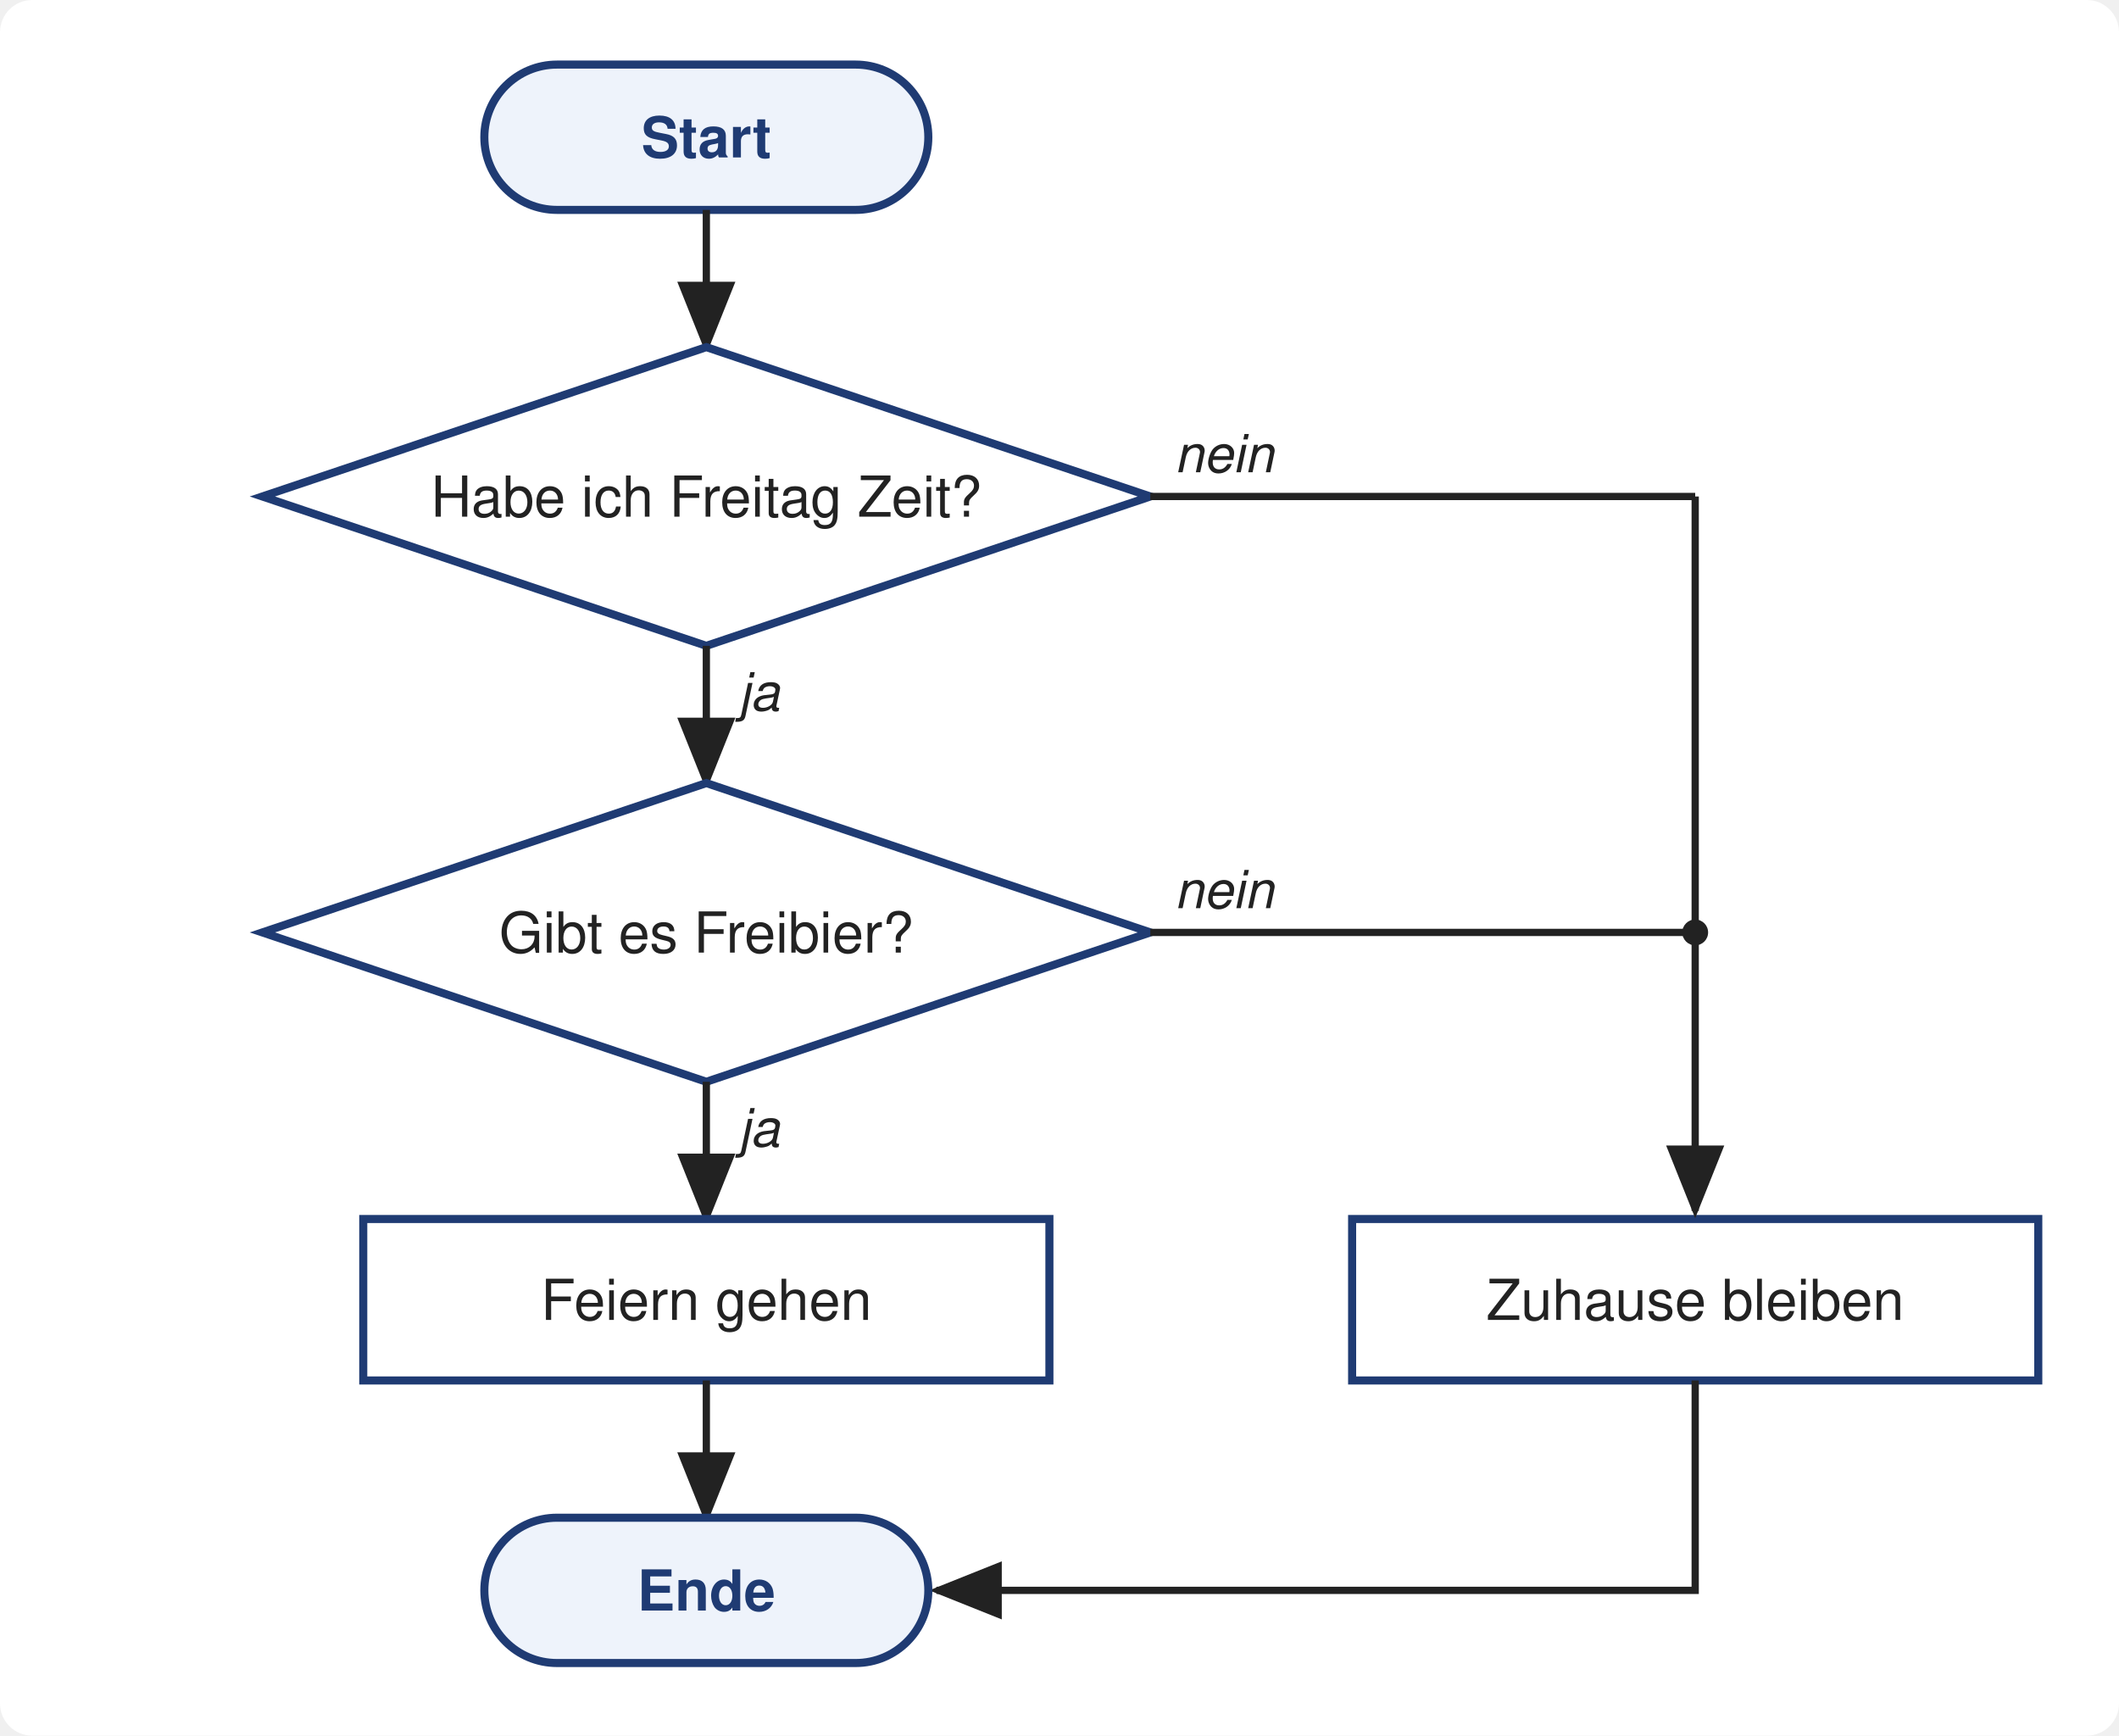
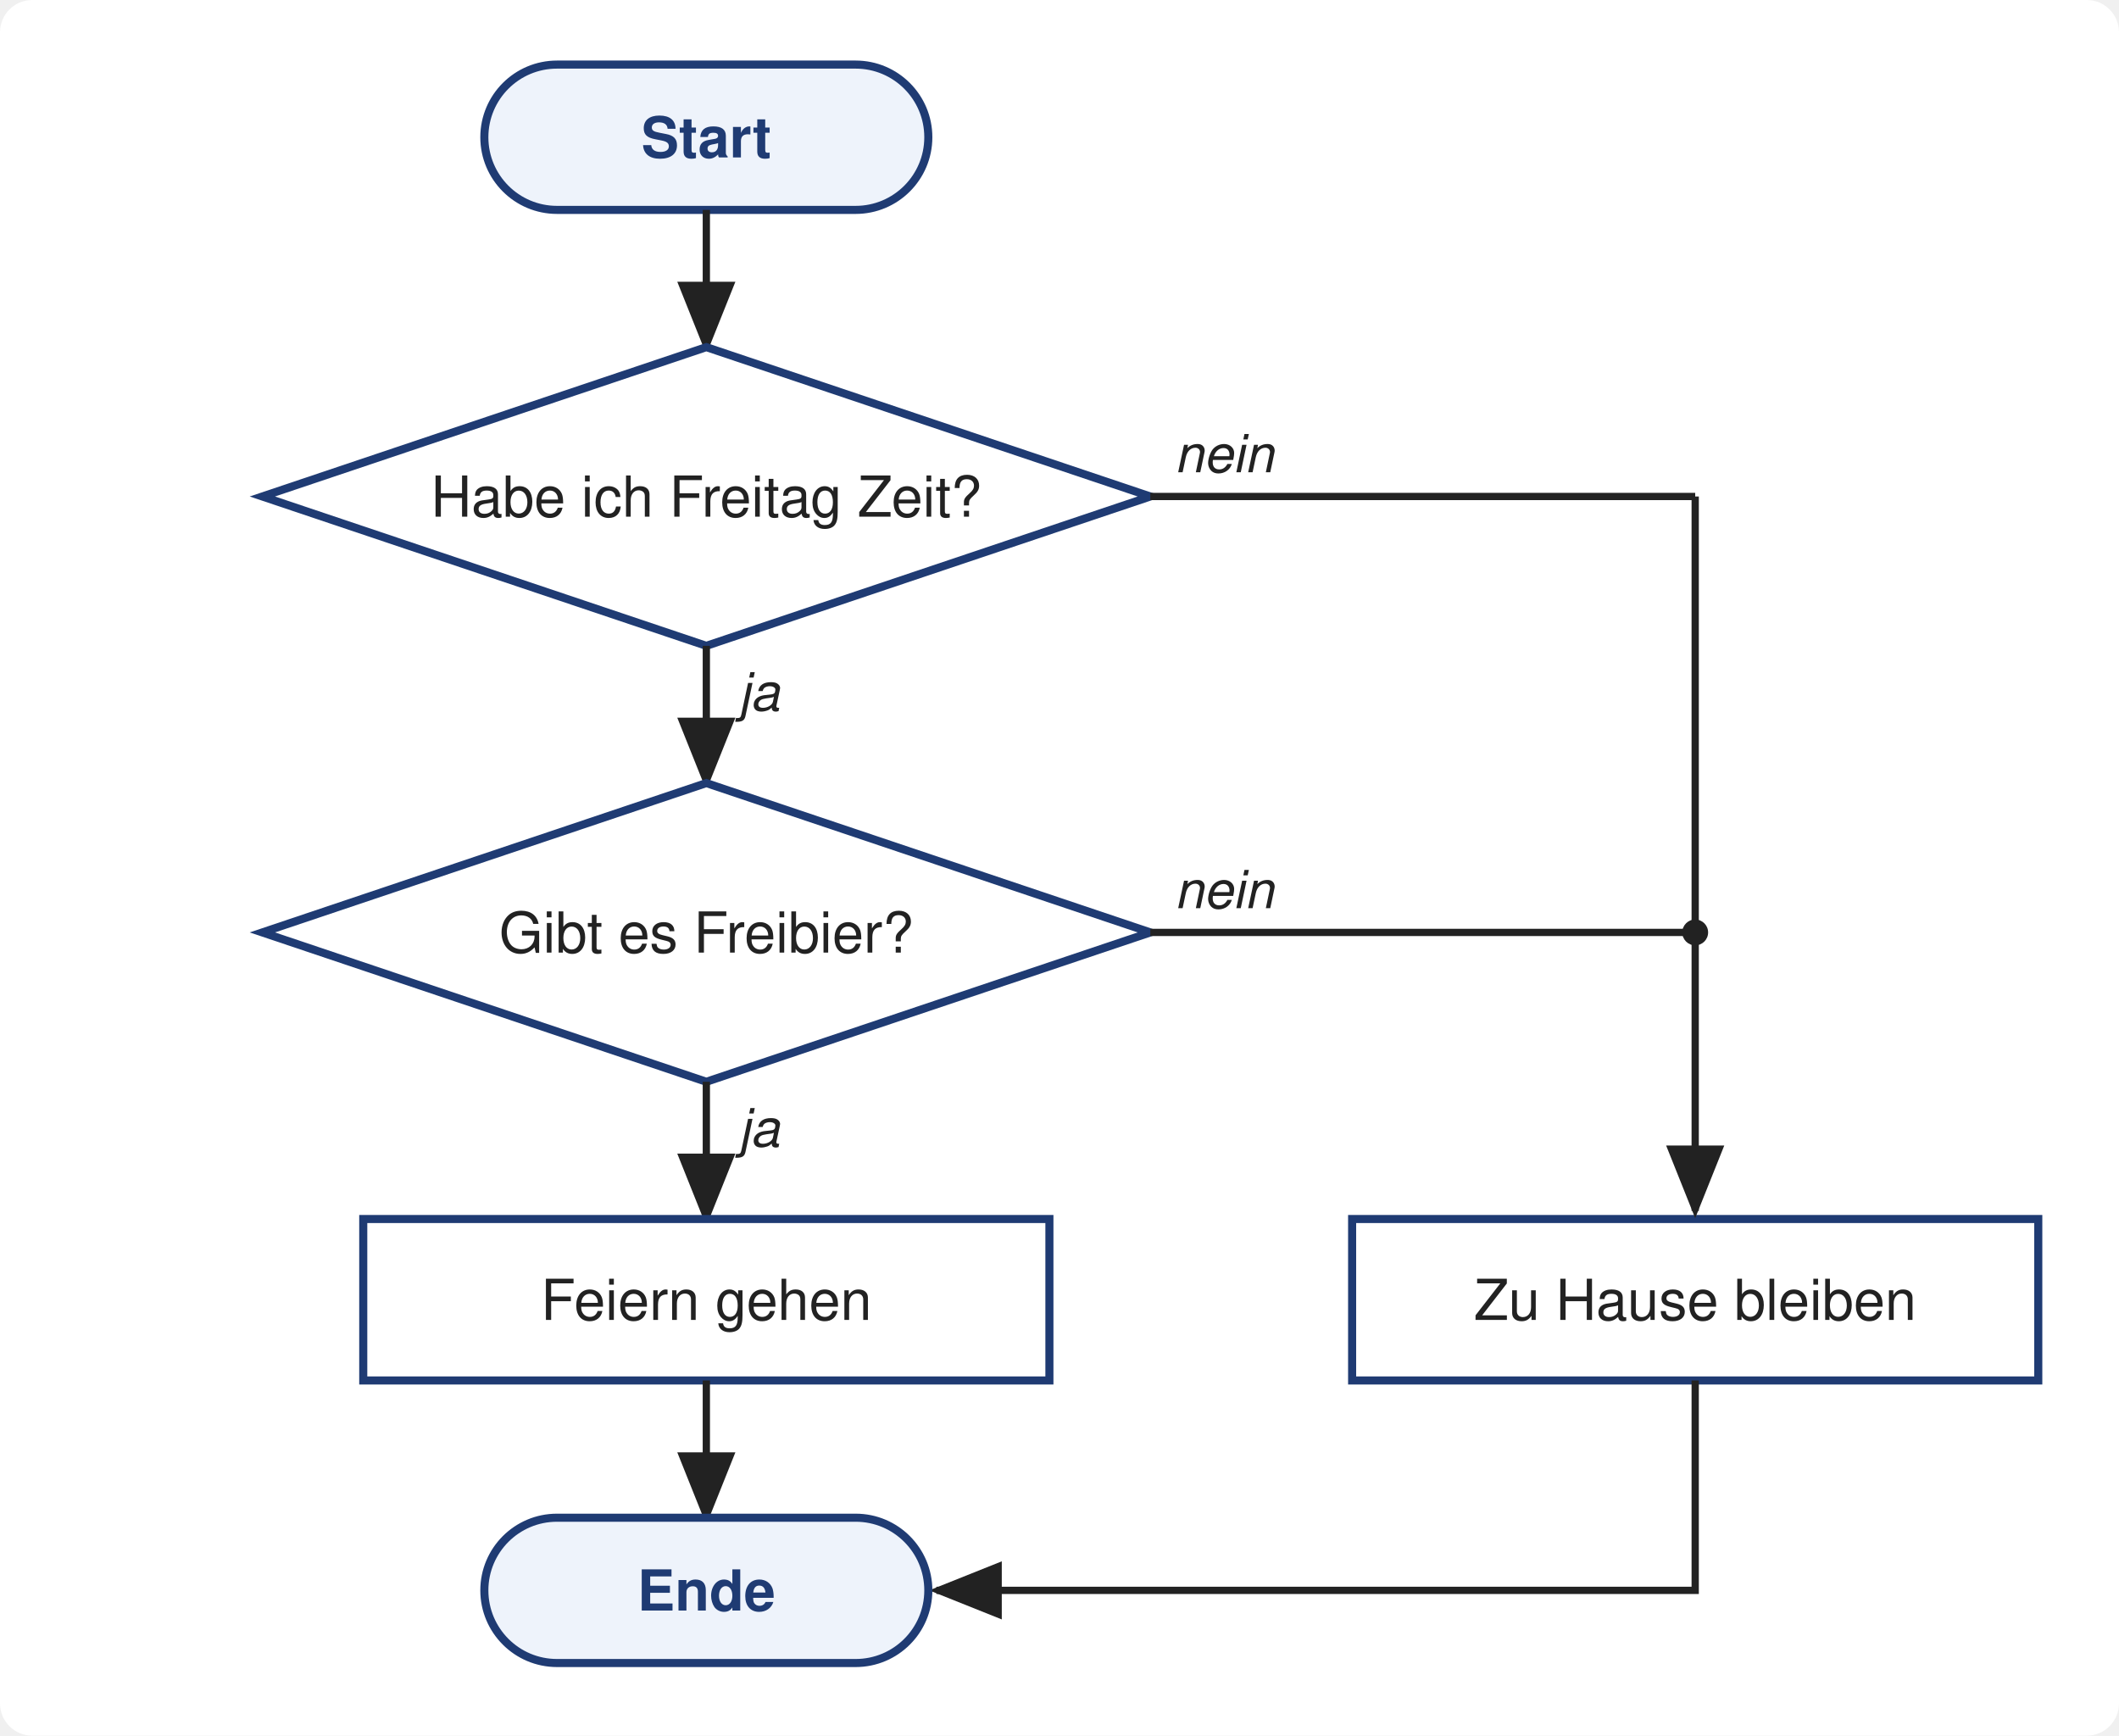
<svg xmlns="http://www.w3.org/2000/svg" width="525" height="430" viewBox="0 0 525 430" role="img" aria-label="Ablaufdiagramm: Feiern gehen, wenn Zeit und Freibier">
  <rect width="100%" height="100%" rx="8" fill="white" />
  <defs>
    <marker id="pf" markerWidth="10" markerHeight="8" refX="9" refY="4" orient="auto">
      <path d="M0,0 L10,4 L0,8 z" fill="#222222" />
    </marker>
  </defs>
  <rect x="120" y="16.0" width="110" height="36" rx="18" fill="#eef3fb" stroke="#1f3b73" stroke-width="2" />
  <text x="175" y="39.0" text-anchor="middle" font-size="14" font-weight="bold" font-family="Segoe UI, Helvetica, Arial, sans-serif" fill="#1f3b73">Start</text>
  <path d="M175.0,52.0 L175.0,86.0" fill="none" stroke="#222222" stroke-width="1.8" marker-end="url(#pf)" />
  <polygon points="175,86 285.0,123.0 175,160 65.0,123.0" fill="white" stroke="#1f3b73" stroke-width="2" />
  <text x="175" y="128.0" text-anchor="middle" font-size="14" font-family="Segoe UI, Helvetica, Arial, sans-serif" fill="#222222">Habe ich Freitag Zeit?</text>
  <text x="183.0" y="176.0" text-anchor="start" font-size="13" font-style="italic" font-family="Segoe UI, Helvetica, Arial, sans-serif" fill="#222222">ja</text>
  <path d="M175.0,160.0 L175.0,194.0" fill="none" stroke="#222222" stroke-width="1.8" marker-end="url(#pf)" />
  <polygon points="175,194 285.0,231.0 175,268 65.0,231.0" fill="white" stroke="#1f3b73" stroke-width="2" />
  <text x="175" y="236.0" text-anchor="middle" font-size="14" font-family="Segoe UI, Helvetica, Arial, sans-serif" fill="#222222">Gibt es Freibier?</text>
  <text x="183.0" y="284.0" text-anchor="start" font-size="13" font-style="italic" font-family="Segoe UI, Helvetica, Arial, sans-serif" fill="#222222">ja</text>
  <path d="M175.0,268.0 L175.0,302.0" fill="none" stroke="#222222" stroke-width="1.8" marker-end="url(#pf)" />
  <rect x="90.0" y="302.0" width="170" height="40" fill="white" stroke="#1f3b73" stroke-width="2" />
  <text x="175.0" y="327.0" text-anchor="middle" font-size="14" font-family="Segoe UI, Helvetica, Arial, sans-serif" fill="#222222">Feiern gehen</text>
  <rect x="335.0" y="302.0" width="170" height="40" fill="white" stroke="#1f3b73" stroke-width="2" />
-   <text x="420.0" y="327.0" text-anchor="middle" font-size="14" font-family="Segoe UI, Helvetica, Arial, sans-serif" fill="#222222">Zuhause bleiben</text>
+   <text x="420.0" y="327.0" text-anchor="middle" font-size="14" font-family="Segoe UI, Helvetica, Arial, sans-serif" fill="#222222">Zu Hause bleiben</text>
  <path d="M285.0,123.0 L420.0,123.0" fill="none" stroke="#222222" stroke-width="1.8" />
  <text x="291.0" y="117.0" text-anchor="start" font-size="13" font-style="italic" font-family="Segoe UI, Helvetica, Arial, sans-serif" fill="#222222">nein</text>
  <path d="M285.0,231.0 L420.0,231.0" fill="none" stroke="#222222" stroke-width="1.8" />
  <text x="291.0" y="225.0" text-anchor="start" font-size="13" font-style="italic" font-family="Segoe UI, Helvetica, Arial, sans-serif" fill="#222222">nein</text>
  <path d="M420.0,123.0 L420.0,300.0" fill="none" stroke="#222222" stroke-width="1.8" marker-end="url(#pf)" />
  <circle cx="420.0" cy="231.0" r="3.2" fill="#222222" />
  <path d="M175.0,342.0 L175.0,376.0" fill="none" stroke="#222222" stroke-width="1.8" marker-end="url(#pf)" />
  <path d="M420.0,342.0 L420.0,394.0 L232.0,394.0" fill="none" stroke="#222222" stroke-width="1.8" marker-end="url(#pf)" />
  <rect x="120" y="376.0" width="110" height="36" rx="18" fill="#eef3fb" stroke="#1f3b73" stroke-width="2" />
  <text x="175" y="399.0" text-anchor="middle" font-size="14" font-weight="bold" font-family="Segoe UI, Helvetica, Arial, sans-serif" fill="#1f3b73">Ende</text>
</svg>
